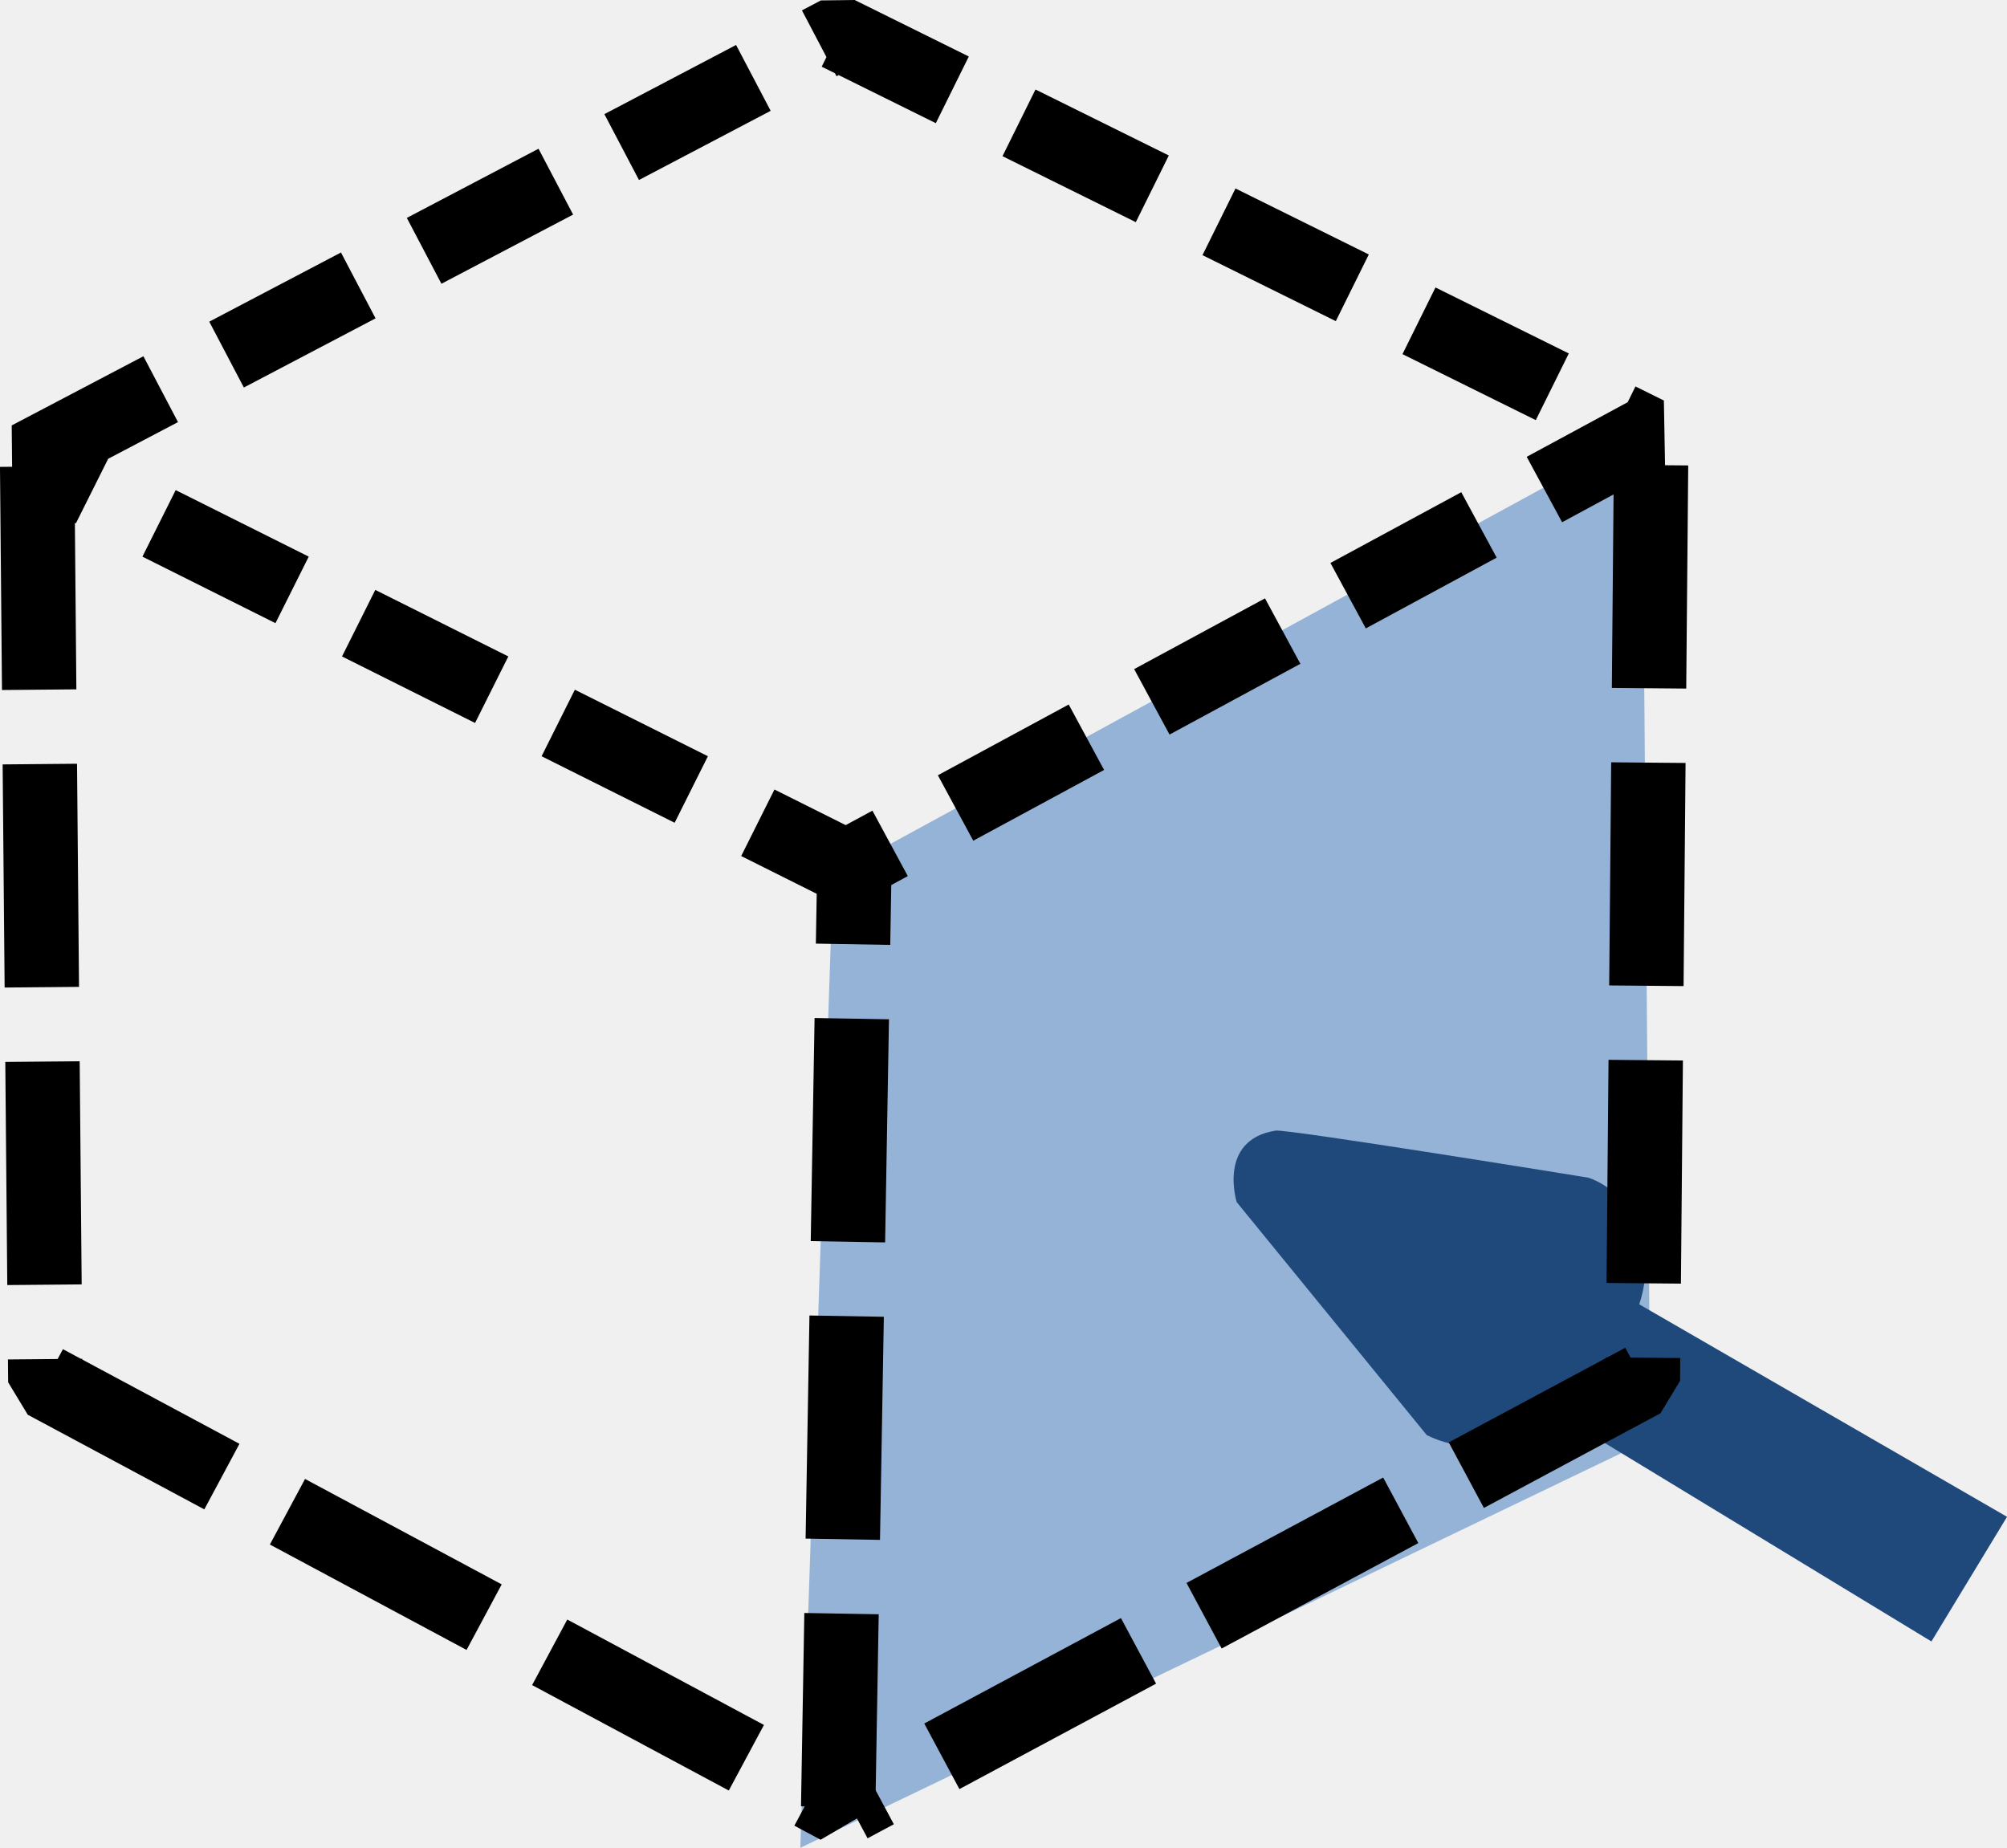
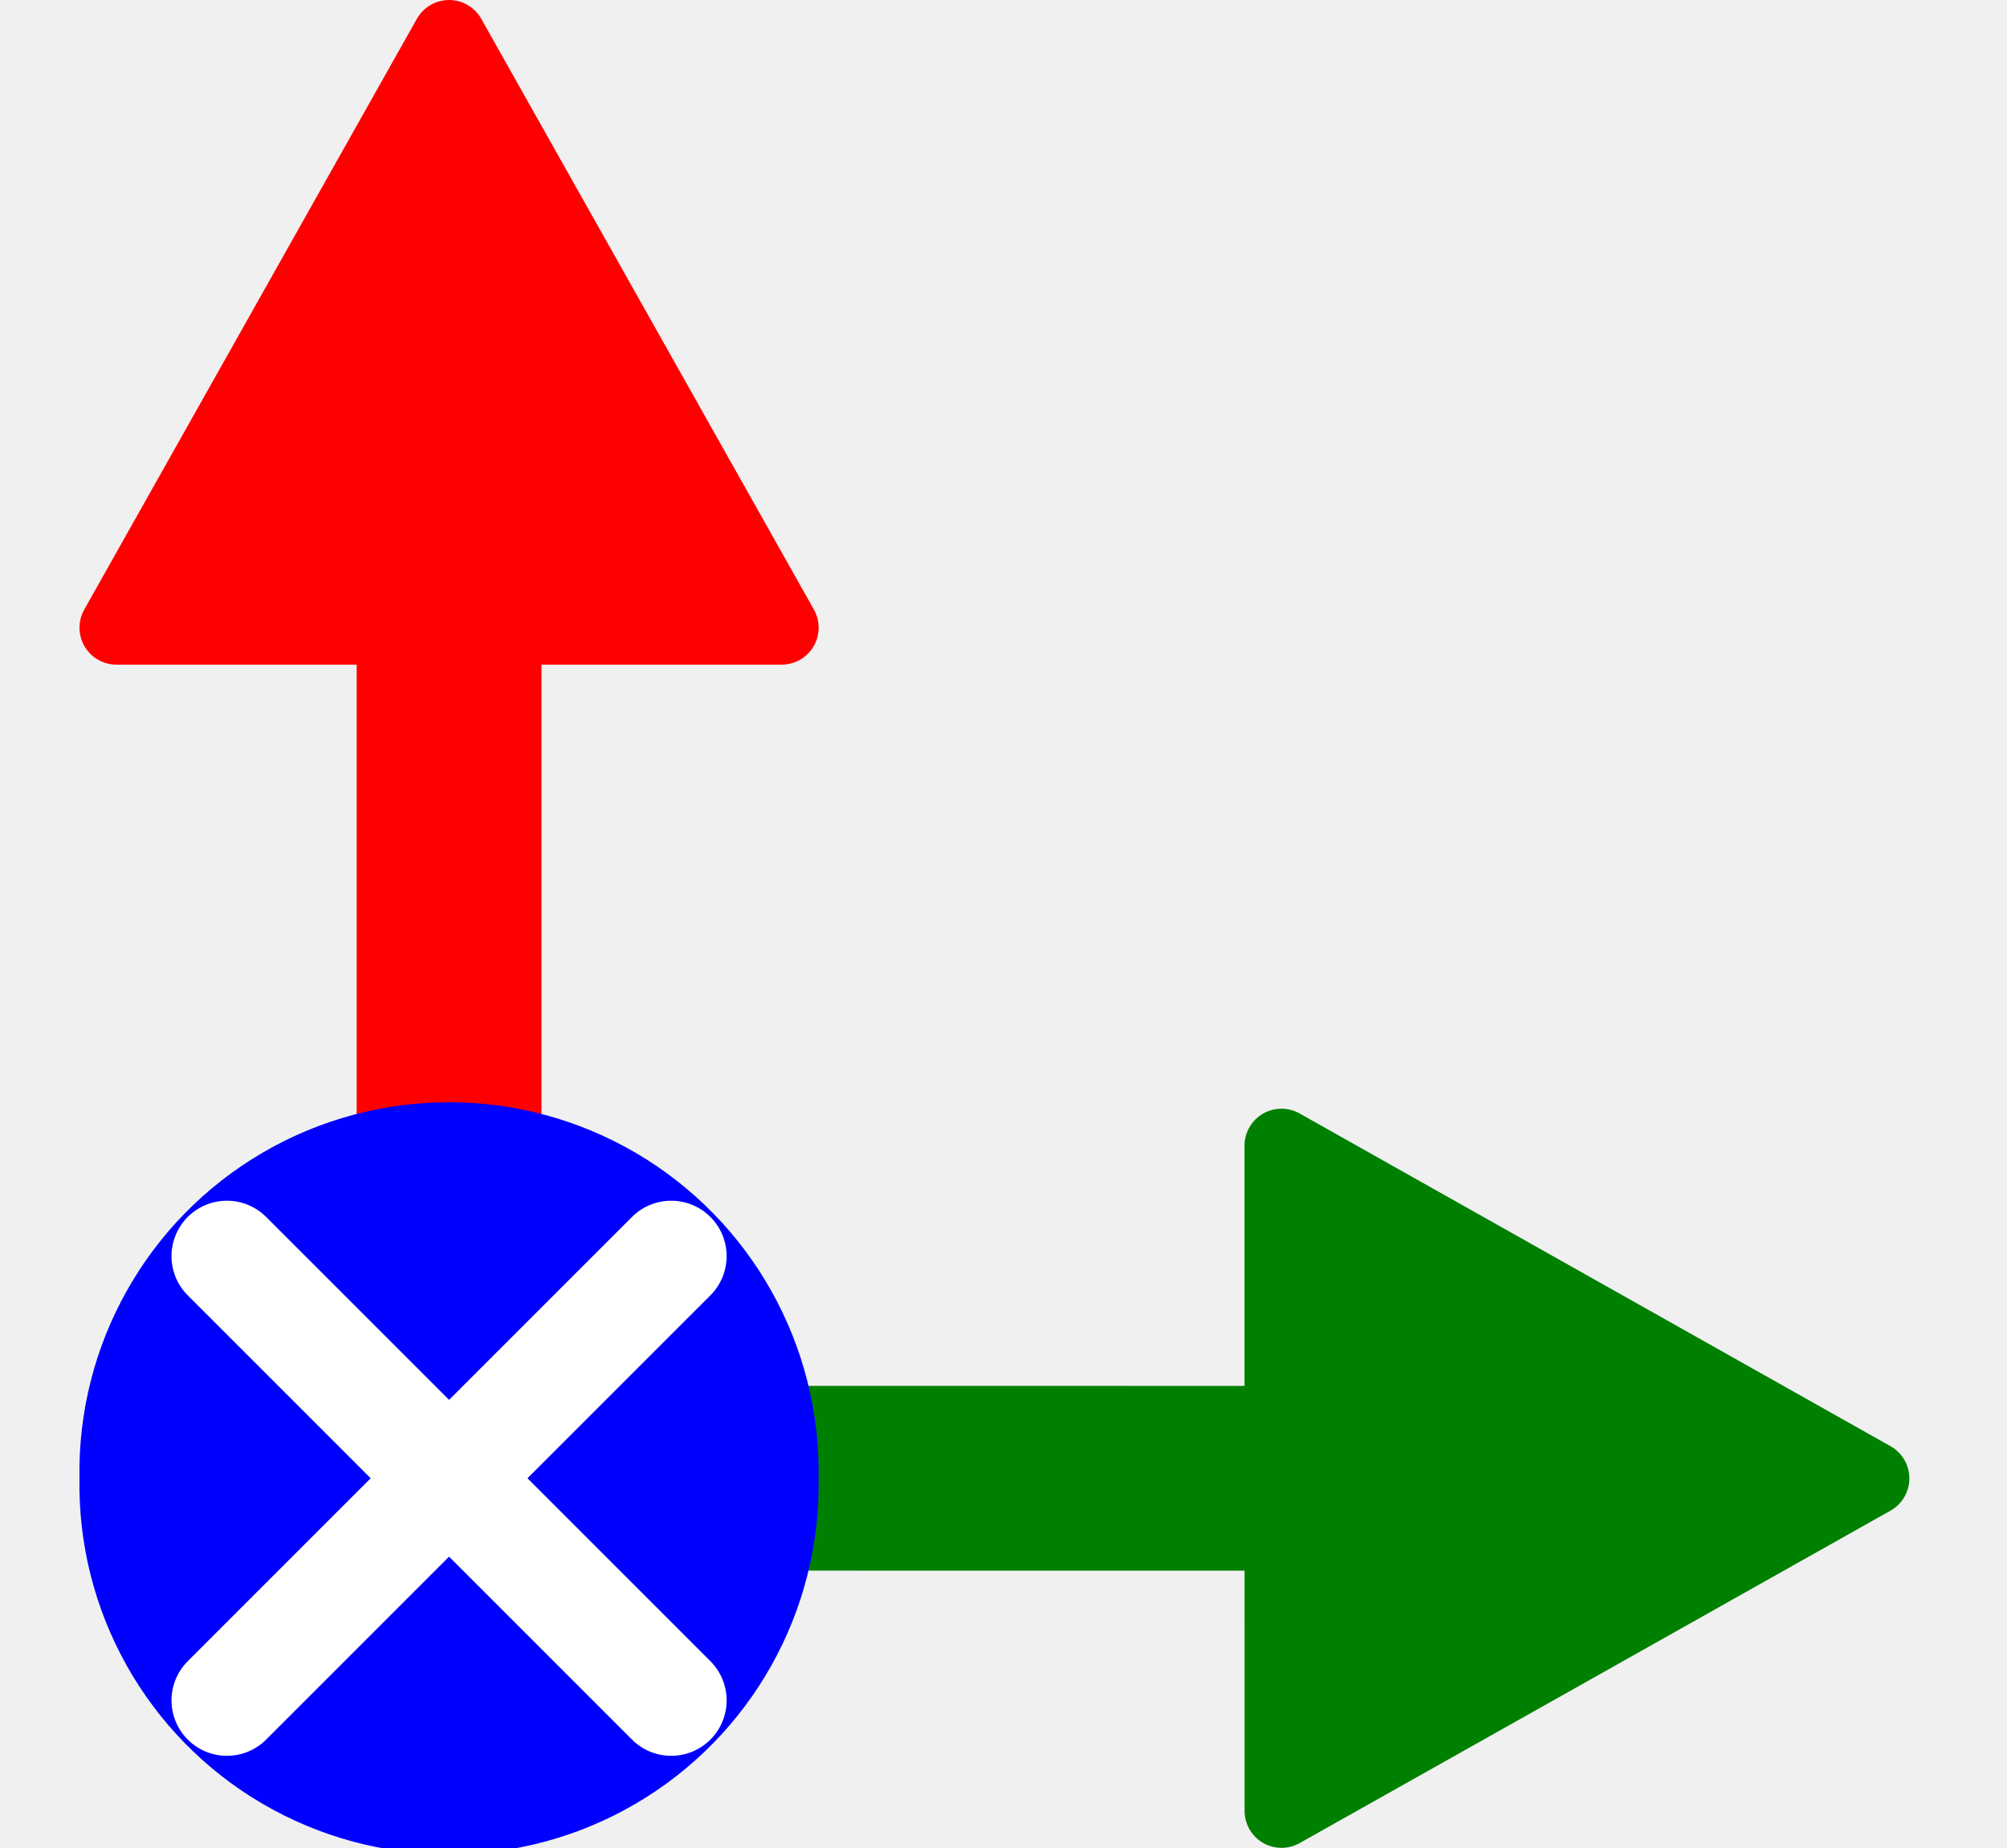
<svg xmlns="http://www.w3.org/2000/svg" width="15.326mm" height="14.111mm" viewBox="0 0 54.306 50" id="svg2" version="1.1">
  <defs id="defs4">
    <marker orient="auto" refY="0" refX="0" id="marker4463" style="overflow:visible">
      <path id="path4465" d="M 0,0 5,-5 -12.5,0 5,5 0,0 Z" style="fill:#000000;fill-opacity:1;fill-rule:evenodd;stroke:#000000;stroke-width:1pt;stroke-opacity:1" transform="matrix(0.8,0,0,0.8,10,0)" />
    </marker>
    <marker orient="auto" refY="0" refX="0" id="Arrow1Lend" style="overflow:visible">
      <path id="path4164" d="M 0,0 5,-5 -12.5,0 5,5 0,0 Z" style="fill:#000000;fill-opacity:1;fill-rule:evenodd;stroke:#000000;stroke-width:1pt;stroke-opacity:1" transform="matrix(-0.8,0,0,-0.8,-10,0)" />
    </marker>
    <marker orient="auto" refY="0" refX="0" id="Arrow1Lstart" style="overflow:visible">
      <path id="path4161" d="M 0,0 5,-5 -12.5,0 5,5 0,0 Z" style="fill:#000000;fill-opacity:1;fill-rule:evenodd;stroke:#000000;stroke-width:1pt;stroke-opacity:1" transform="matrix(0.8,0,0,0.8,10,0)" />
    </marker>
  </defs>
  <g id="layer1" transform="translate(-197.786,-559.505)">
-     <path style="fill:#95b3d7;fill-opacity:1;fill-rule:evenodd;stroke:none;stroke-width:1px;stroke-linecap:butt;stroke-linejoin:bevel;stroke-opacity:1" d="m 220.326,583.187 21.895,-11.943 0.221,27.203 -23.001,11.058 z" id="path5158" />
-     <path style="opacity:1;fill:none;fill-opacity:1;fill-rule:evenodd;stroke:#000000;stroke-width:2.013;stroke-linecap:butt;stroke-linejoin:bevel;stroke-miterlimit:4;stroke-dasharray:4.025, 2.013;stroke-dashoffset:0;stroke-opacity:1" d="m 198.571,571.907 21.895,-11.5 21.895,10.837 -21.674,11.722 z" id="path3347" />
-     <path style="fill:none;fill-rule:evenodd;stroke:#000000;stroke-width:2.013;stroke-linecap:butt;stroke-linejoin:bevel;stroke-miterlimit:4;stroke-dasharray:6.038, 2.013;stroke-dashoffset:0;stroke-opacity:1" d="m 198.792,572.129 0.221,24.77 21.453,11.5 0.442,-25.655" id="path4149" />
-     <path style="fill:#1f497b;fill-opacity:1;fill-rule:evenodd;stroke:none;stroke-width:1px;stroke-linecap:butt;stroke-linejoin:bevel;stroke-opacity:1" d="m 250.047,603.921 2.046,-3.373 -9.952,-5.75 c 0.515,-1.537 -0.215,-3.037 -1.382,-3.428 0,0 -8.183,-1.327 -8.459,-1.272 -1.578,0.251 -1.051,1.935 -1.051,1.935 l 5.142,6.303 c 1.312,0.654 2.43,0.056 3.373,-0.663 z" id="path5153" />
-     <path style="fill:none;fill-rule:evenodd;stroke:#000000;stroke-width:2.013;stroke-linecap:butt;stroke-linejoin:bevel;stroke-miterlimit:4;stroke-dasharray:6.038, 2.013;stroke-dashoffset:0;stroke-opacity:1" d="m 242.46,572.09 -0.221,24.77 -21.453,11.5" id="path4149-9" />
+     <path style="fill:#ff0000;stroke:#ff0000;stroke-width:5;stroke-linecap:round;stroke-linejoin:miter;stroke-miterlimit:4;stroke-opacity:1;stroke-dasharray:none" d="m 209.937,572.4 0,29.2" id="path3013" />
+     <path style="fill:#ff0000;fill-opacity:1;stroke:#ff0000;stroke-width:2;stroke-linecap:round;stroke-linejoin:round;stroke-miterlimit:4;stroke-opacity:1;stroke-dasharray:none" d="m 218.937,576.489 -9,0 -9,0 4.5,-7.992 4.5,-7.992 4.5,7.992 z" id="path3837" />
+     <path style="fill:#008000;stroke:#008000;stroke-width:5;stroke-linecap:round;stroke-linejoin:miter;stroke-miterlimit:4;stroke-opacity:1;stroke-dasharray:none" d="m 210.343,599.503 29.207,0.004" id="path3013-7-4" />
+     <path style="fill:#008000;fill-opacity:1;stroke:#008000;stroke-width:2;stroke-linecap:round;stroke-linejoin:round;stroke-miterlimit:4;stroke-opacity:1;stroke-dasharray:none" d="m 232.462,608.505 -0.001,-9 -0.001,-9 7.995,4.502 7.995,4.502 -7.994,4.499 z" id="path3837-9" />
+     <path style="fill:#0000ff;fill-opacity:1;stroke:#0000ff;stroke-width:0.595;stroke-linecap:round;stroke-linejoin:round;stroke-miterlimit:4;stroke-opacity:1;stroke-dasharray:none;stroke-dashoffset:0" id="path4007" d="m 23.571,10.357 a 2.679,2.679 0 1 1 -5.357,0 2.679,2.679 0 1 1 5.357,0 z" transform="matrix(3.36,0,0,3.36,139.7371,564.7051)" />
+     <g id="g5291" transform="matrix(0.7071068,0.7071068,-0.7071068,0.7071068,485.4032,27.14301)">
+       <path id="path4539-4" d="m 218.437,599.505 c -17,0 -17,0 -17,0" style="fill:#ffffff;fill-opacity:1;stroke:#ffffff;stroke-width:3;stroke-linecap:round;stroke-linejoin:miter;stroke-miterlimit:4;stroke-opacity:1;stroke-dasharray:none" />
+       <path id="path4539-4-5" d="m 209.937,608.005 c 0,-17 0,-17 0,-17" style="fill:#ffffff;fill-opacity:1;stroke:#ffffff;stroke-width:3;stroke-linecap:round;stroke-linejoin:miter;stroke-miterlimit:4;stroke-opacity:1;stroke-dasharray:none" />
+     </g>
  </g>
</svg>
